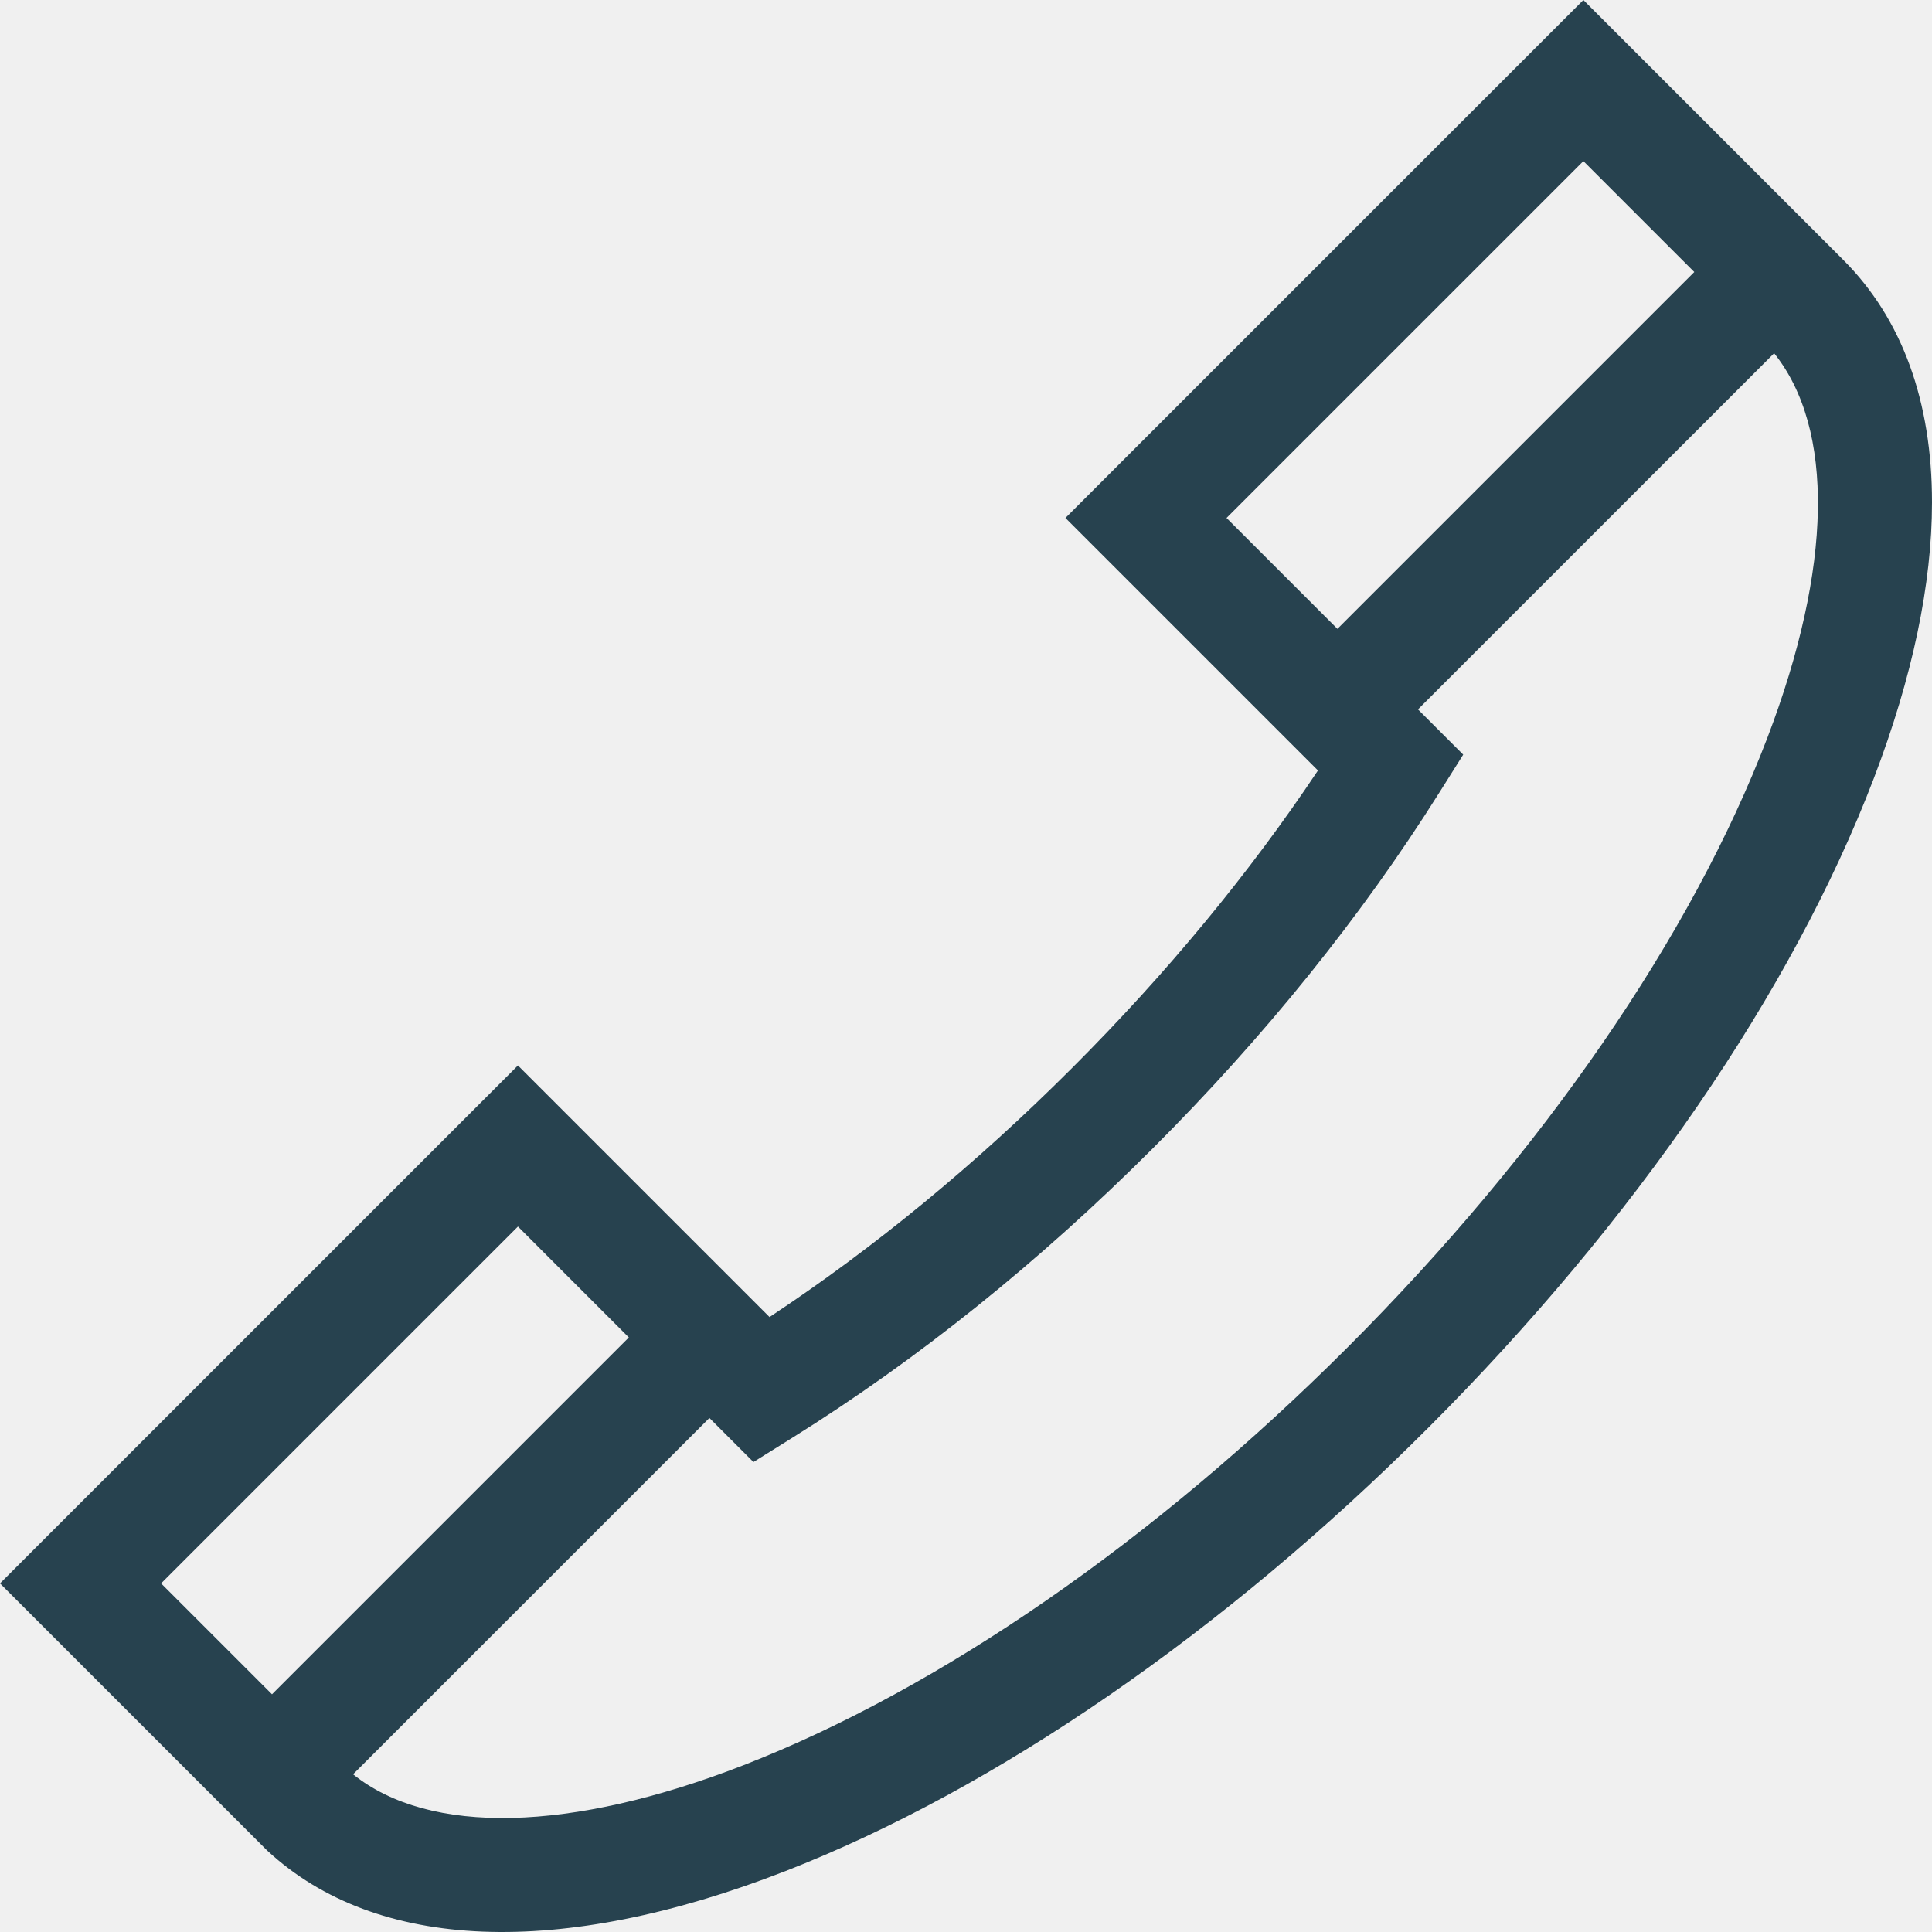
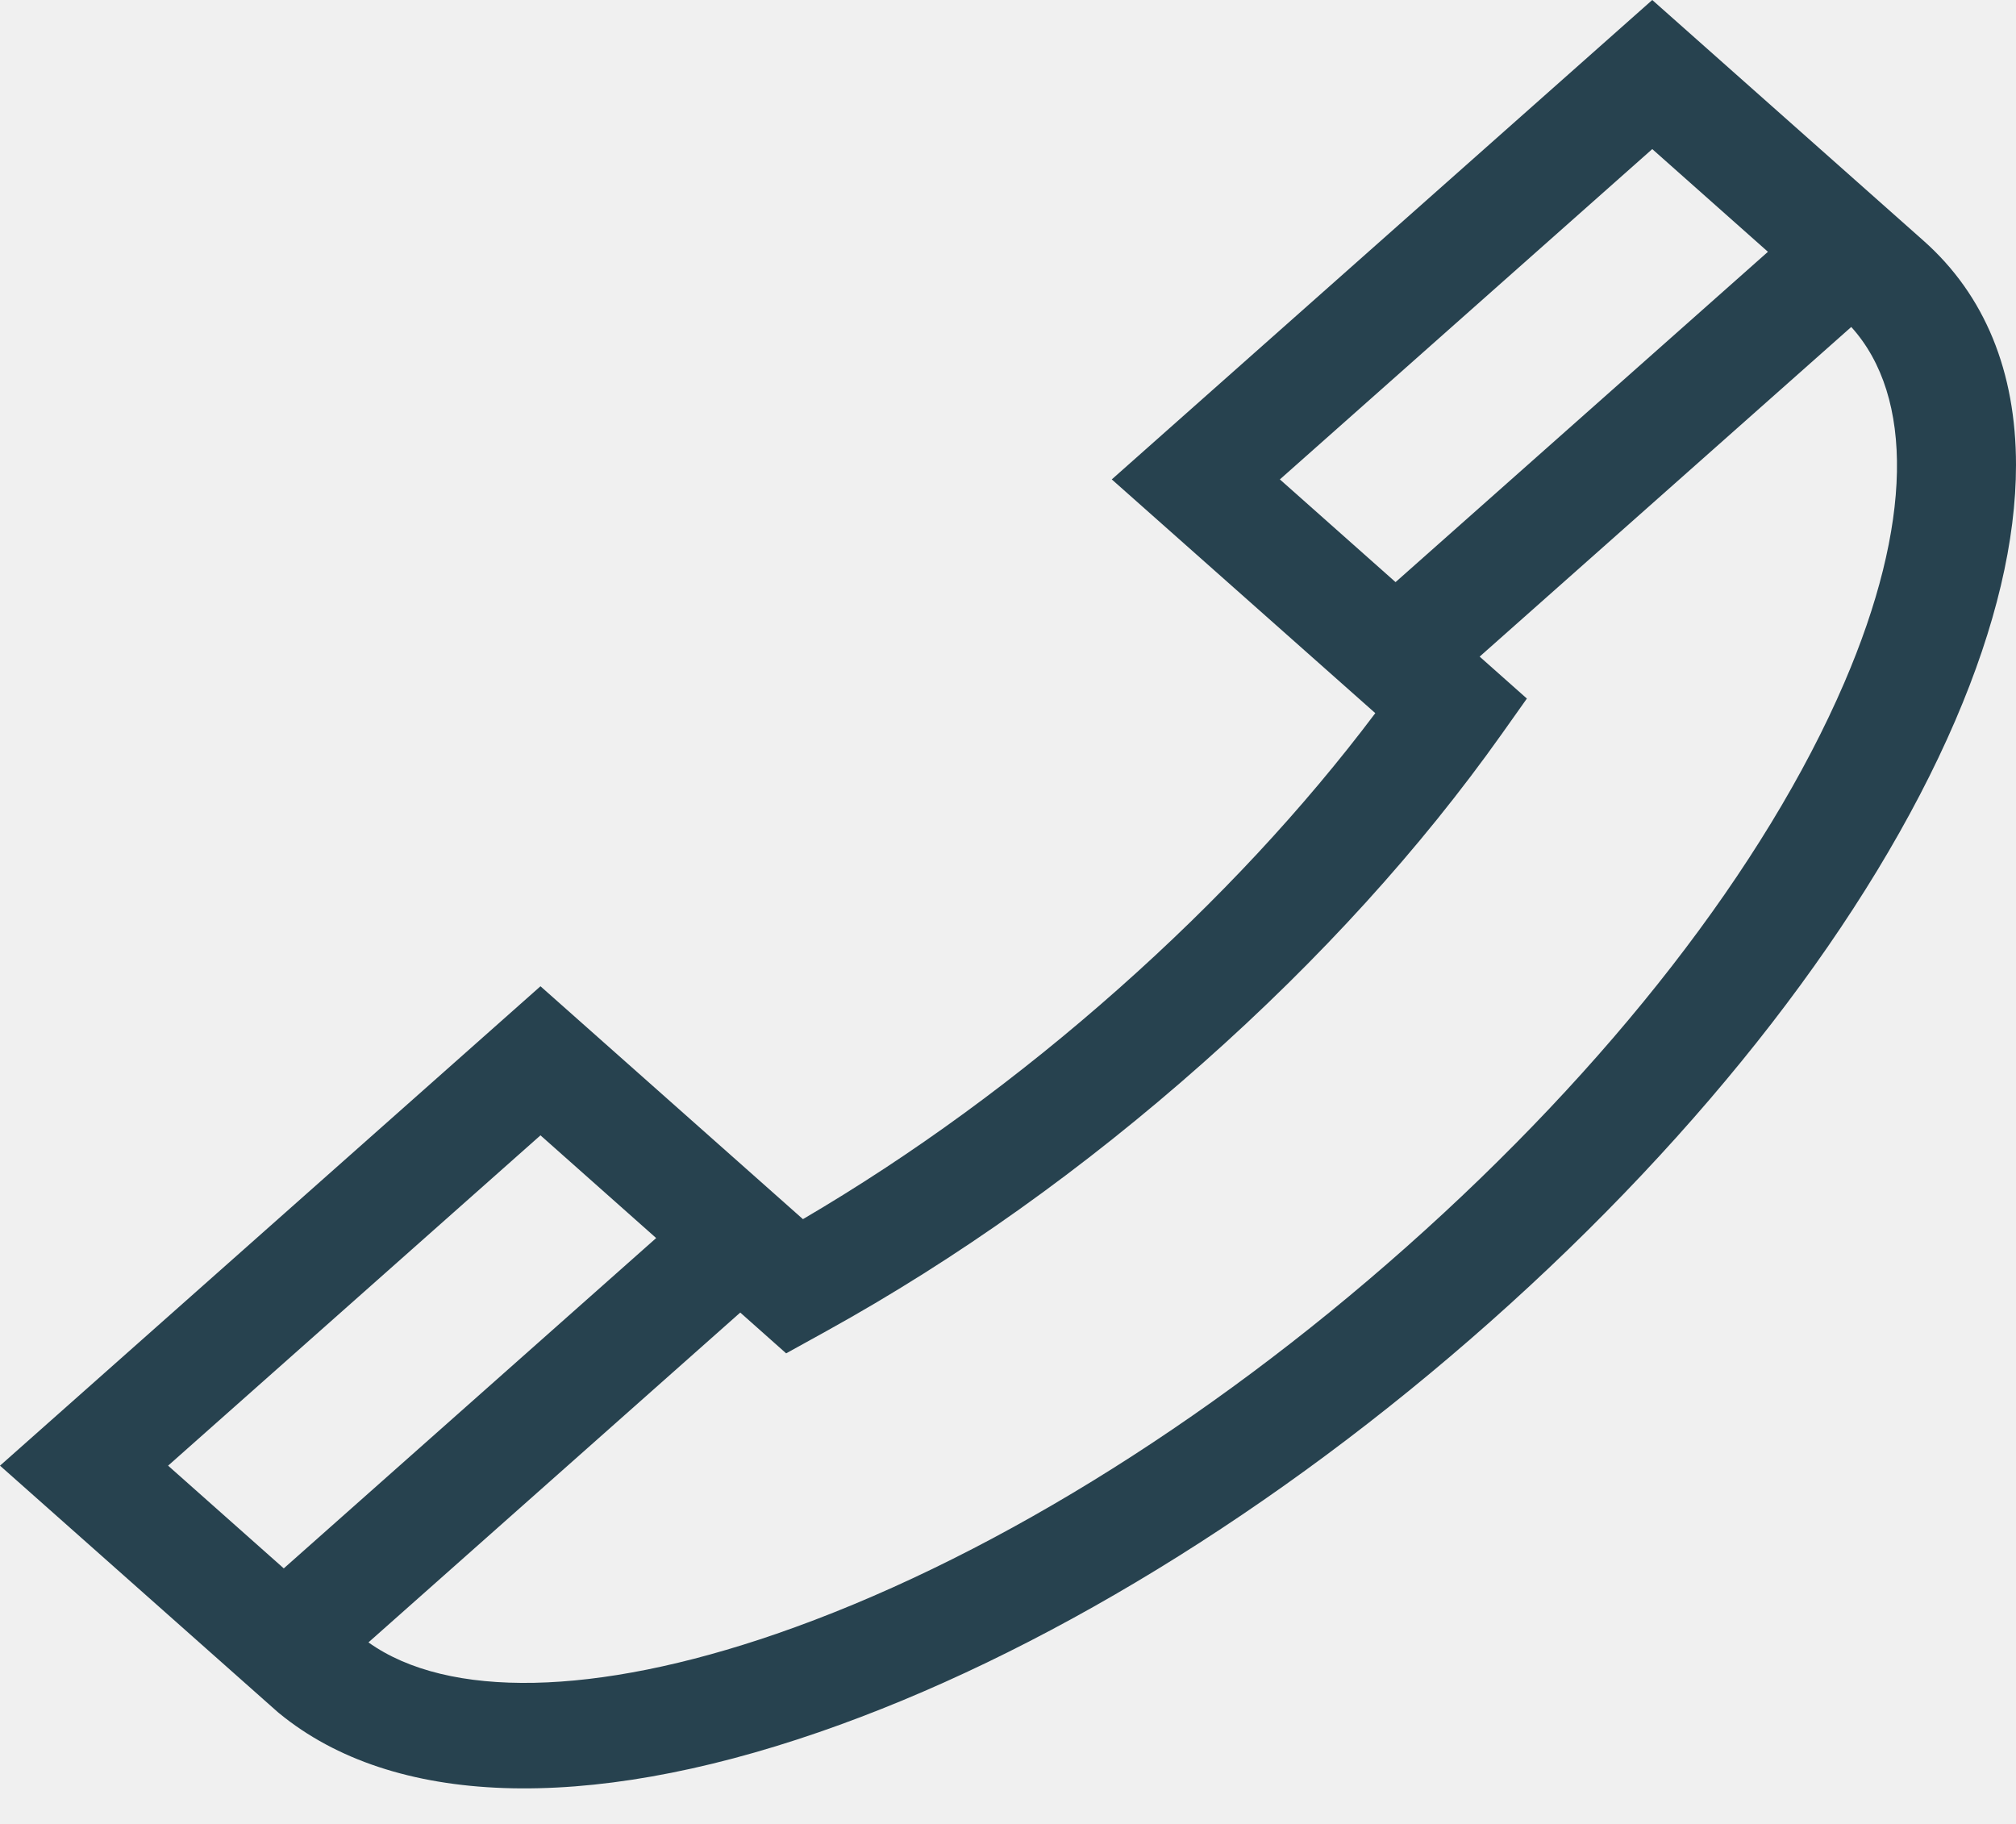
- <svg xmlns="http://www.w3.org/2000/svg" width="512" height="512" viewBox="0 0 512 512" fill="none">
-   <path d="M488.504 68.893L419.614 0.004L282.354 137.263L349.274 204.183C331.097 231.445 309.243 257.899 284.19 282.951C258.649 308.492 231.698 330.679 203.934 349.032L137.26 282.358L0 419.617L70.488 490.104L70.917 490.517C99.763 517.171 148.457 519.086 208.029 495.911C263.905 474.174 324.424 432.456 378.438 378.442C433.098 323.782 475.057 262.633 496.587 206.257C506.879 179.311 512 154.671 512 133.133C512 106.449 504.137 84.526 488.504 68.893ZM325.044 137.263L419.614 42.694L449.005 72.085L354.435 166.654L325.044 137.263ZM42.69 419.617L137.26 325.048L166.65 354.439L72.081 449.008L42.69 419.617ZM468.388 195.487C448.341 247.981 408.816 305.375 357.094 357.097C305.973 408.218 249.148 447.525 197.086 467.779C151.238 485.615 113.78 486.44 93.57 470.209L187.996 375.783L199.666 387.453L209.843 381.109C243.105 360.376 275.301 334.532 305.536 304.296C335.258 274.575 360.767 242.909 381.355 210.178L387.767 199.984L375.781 187.998L470.165 93.614C486.192 113.608 485.638 150.318 468.388 195.487Z" fill="#27424F" />
+ <svg xmlns="http://www.w3.org/2000/svg" width="21" height="19" viewBox="0 0 21 19" fill="none">
+   <g clip-path="url(#clip0)">
+     <path d="M20.036 2.507L17.211 0L11.581 4.994L14.326 7.429C13.58 8.421 12.684 9.384 11.656 10.296C10.609 11.225 9.503 12.032 8.364 12.7L5.63 10.274L0 15.268L2.891 17.833L2.909 17.848C4.092 18.818 6.089 18.888 8.532 18.044C10.824 17.253 13.306 15.736 15.522 13.77C17.764 11.781 19.485 9.556 20.368 7.505C20.79 6.524 21 5.628 21 4.844C21 3.873 20.677 3.075 20.036 2.507ZM13.332 4.994L17.211 1.553L18.416 2.623L14.537 6.064L13.332 4.994ZM1.751 15.268L5.63 11.827L6.835 12.897L2.956 16.338L1.751 15.268ZM19.211 7.113C18.389 9.023 16.768 11.111 14.646 12.993C12.55 14.854 10.219 16.284 8.084 17.021C6.203 17.67 4.667 17.7 3.838 17.109L7.711 13.673L8.189 14.098L8.607 13.867C9.971 13.113 11.292 12.172 12.532 11.072C13.751 9.991 14.797 8.839 15.642 7.648L15.905 7.277L15.413 6.84L19.284 3.406C19.942 4.134 19.919 5.469 19.211 7.113Z" fill="#27424F" />
+   </g>
+   <defs>
+     <clipPath id="clip0">
+       <rect width="21" height="18.63" fill="white" />
+     </clipPath>
+   </defs>
</svg>
